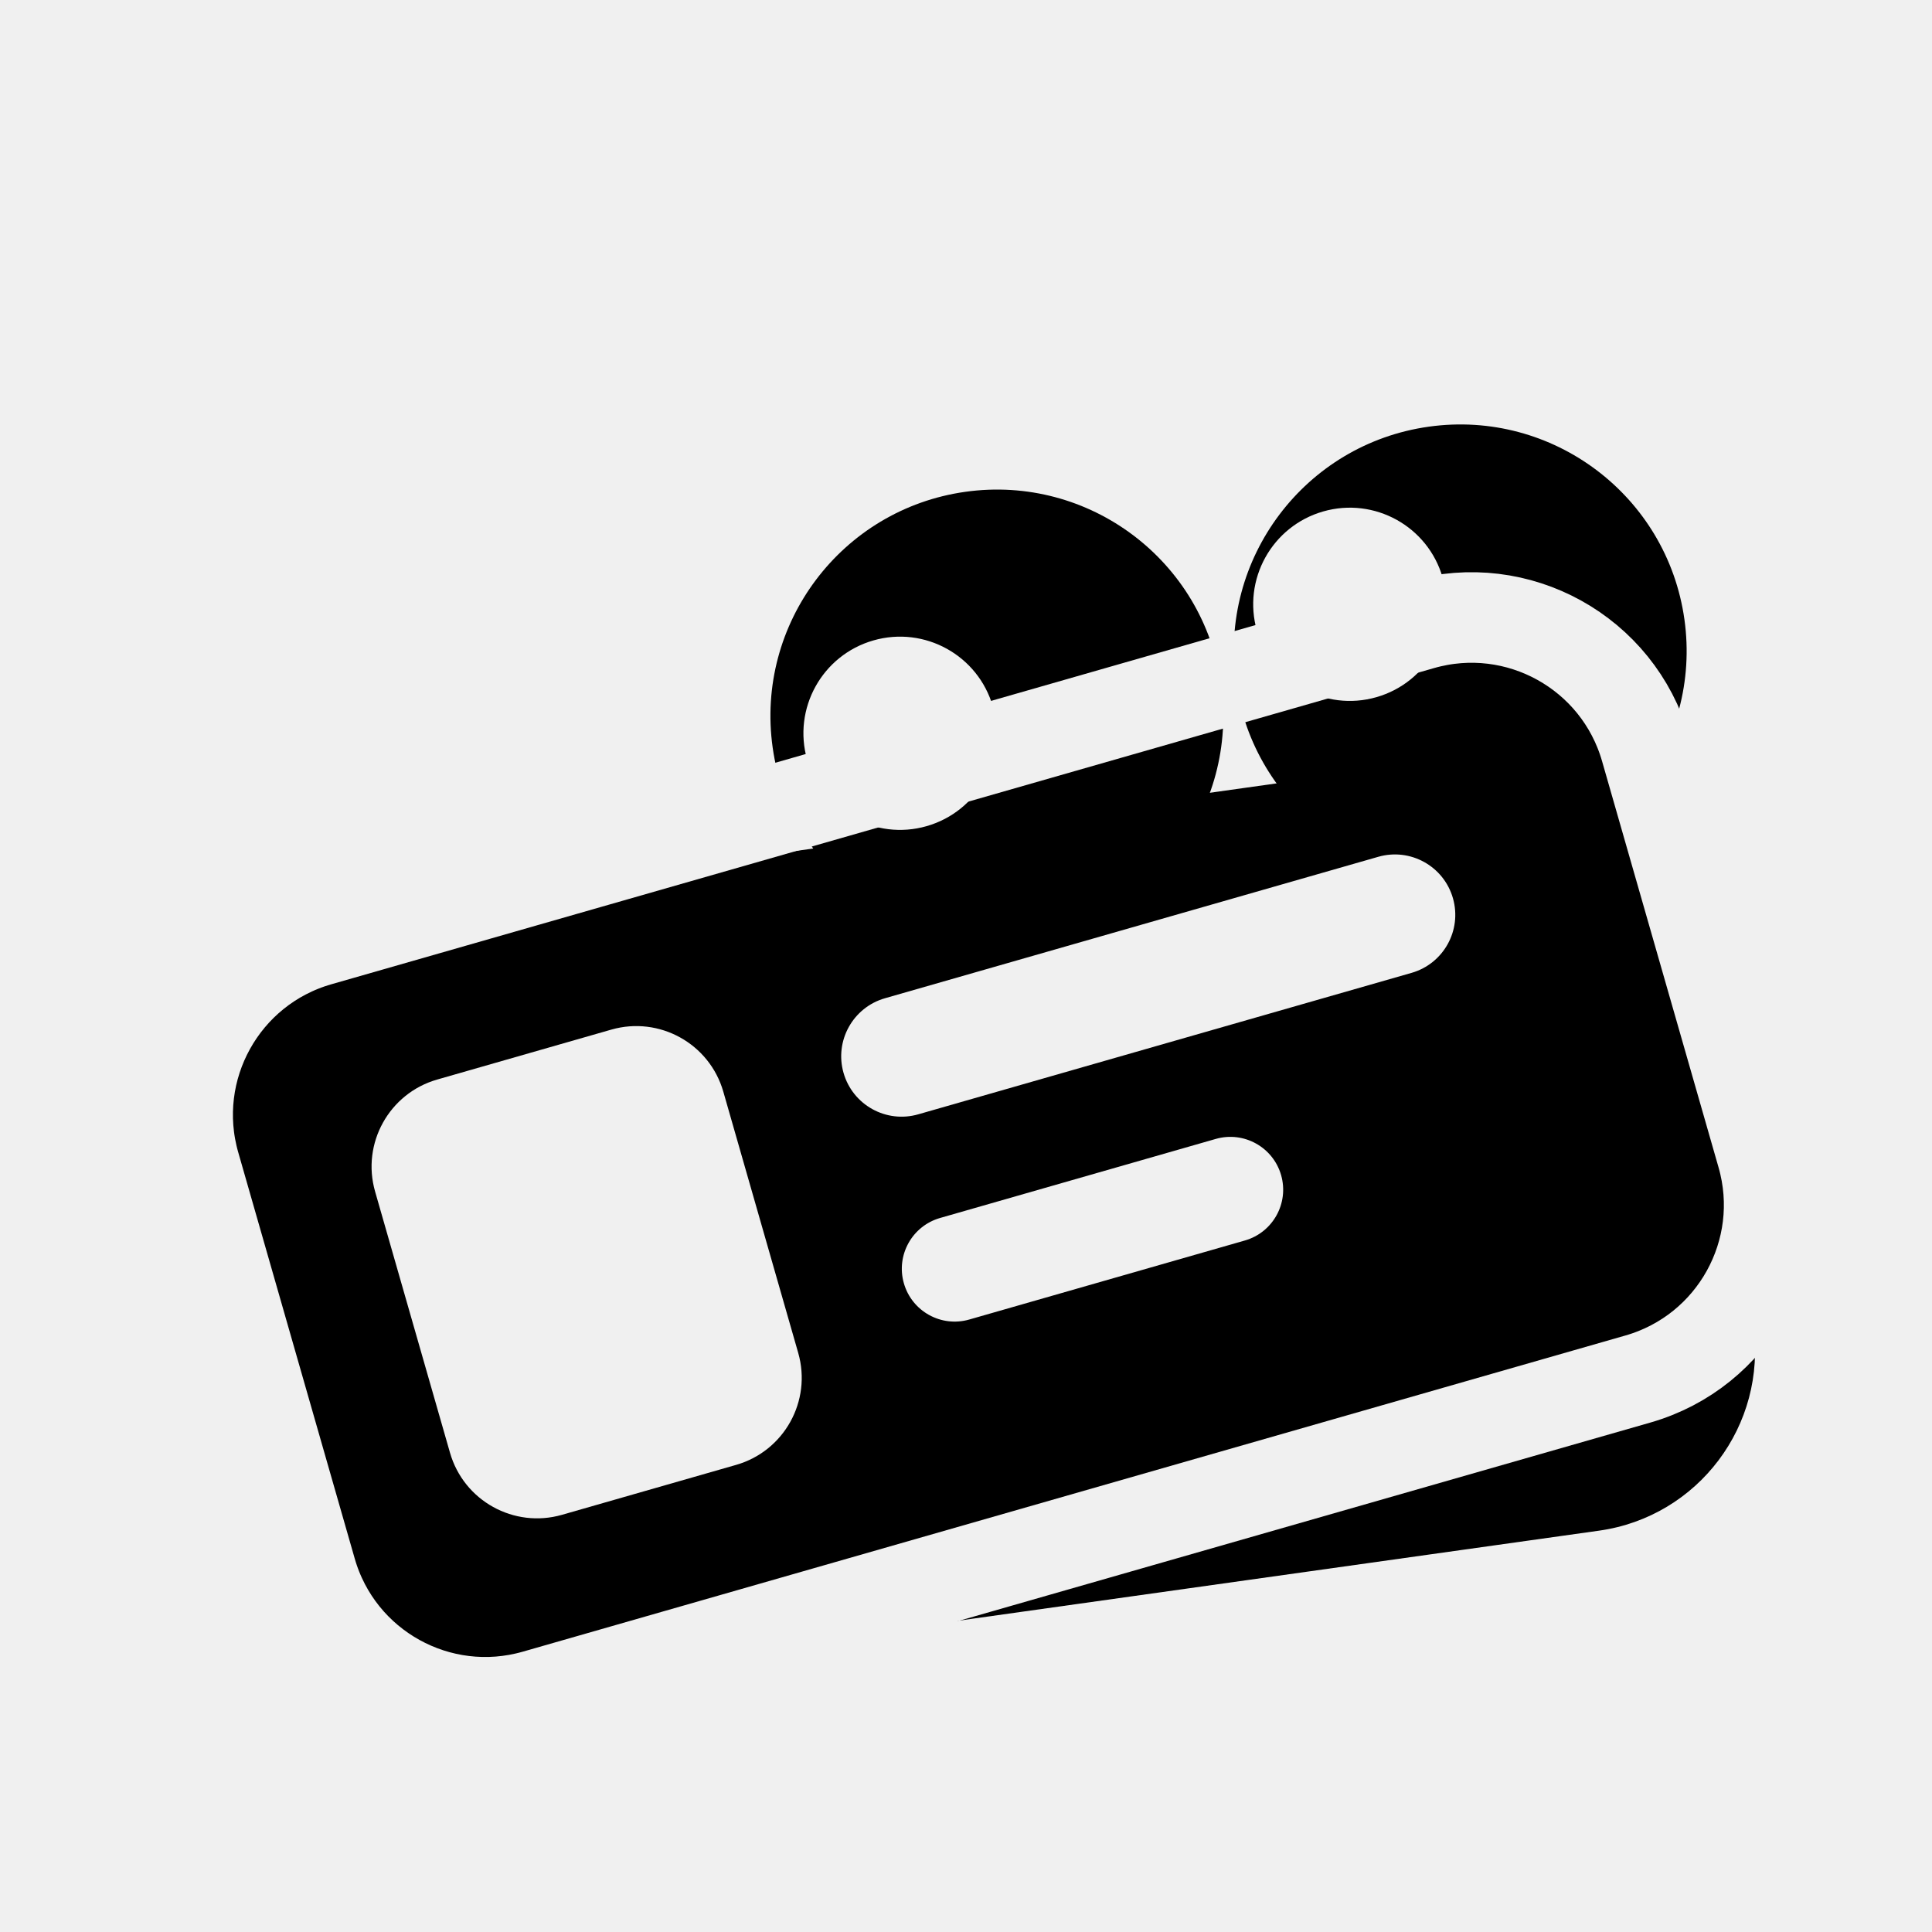
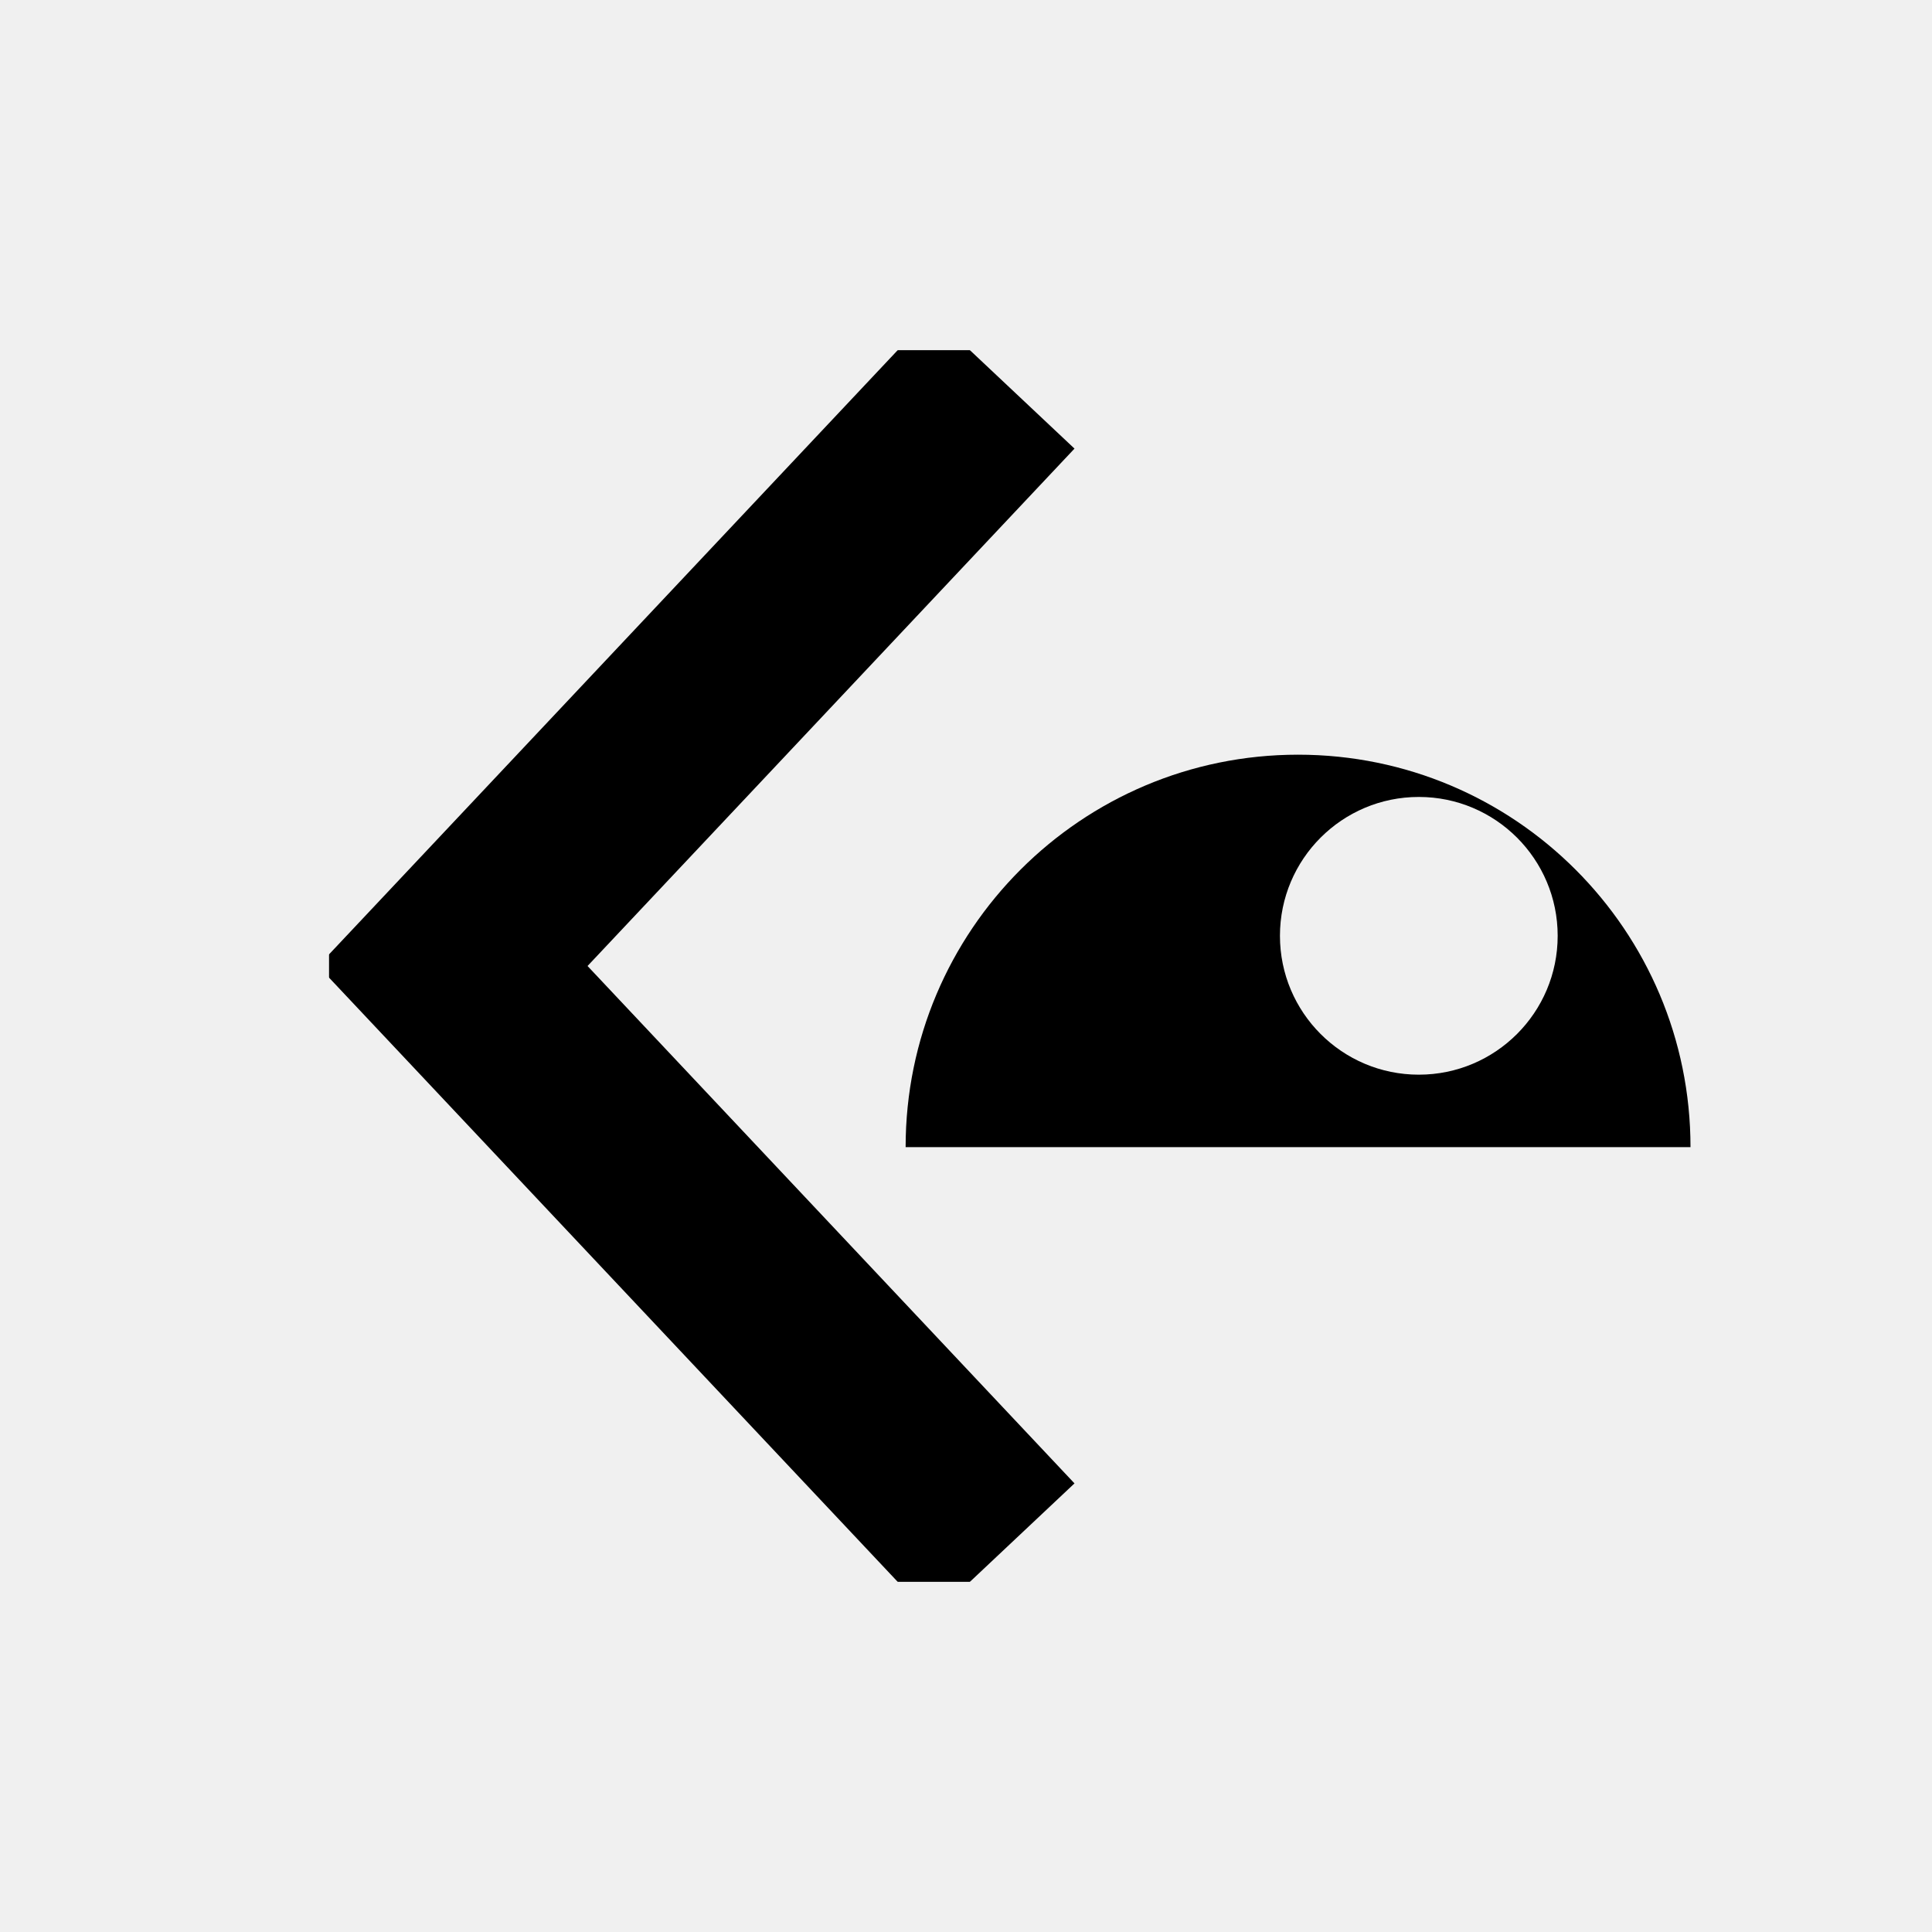
<svg xmlns="http://www.w3.org/2000/svg" viewBox="0 0 64 64">
-   <defs>
-     <mask id="lp-cut">
-       <rect width="64" height="64" fill="#fff" />
-       <g transform="translate(0 -2) rotate(-8 32 40)">
-         <circle cx="33.4" cy="28.2" r="3.2" />
-         <circle cx="48.9" cy="28.2" r="3.2" />
-         <rect x="7" y="29.5" width="50" height="26" rx="6" fill="none" stroke="#000" stroke-width="3" />
-         <rect x="12.5" y="35" width="12" height="15" rx="3" />
-         <rect x="28.5" y="36.5" width="21" height="4" rx="2" />
-         <rect x="28.5" y="44" width="13" height="3.5" rx="1.75" />
-       </g>
-     </mask>
-   </defs>
-   <g mask="url(#lp-cut)" fill="currentColor" transform="translate(0 -2) rotate(-8 32 40)">
-     <circle cx="35" cy="26" r="7.5" />
-     <circle cx="50.5" cy="26" r="7.5" />
-     <rect x="7" y="29.5" width="50" height="26" rx="6" />
+   <mask id="lp-cut">
+     <rect width="64" height="64" fill="#fff" />
+     <circle cx="47" cy="31" r="4.6" fill="#000" />
+   </mask>
+   <g mask="url(#lp-cut)">
+     <path d="M31 15 15 32l16 17" fill="none" stroke="currentColor" stroke-width="6.5" stroke-linecap="square" stroke-linejoin="miter" />
+     <path d="M30 38a13 13 0 0 1 26 0z" fill="currentColor" />
+     <circle cx="47" cy="31" r="4.6" fill="none" />
  </g>
</svg>
